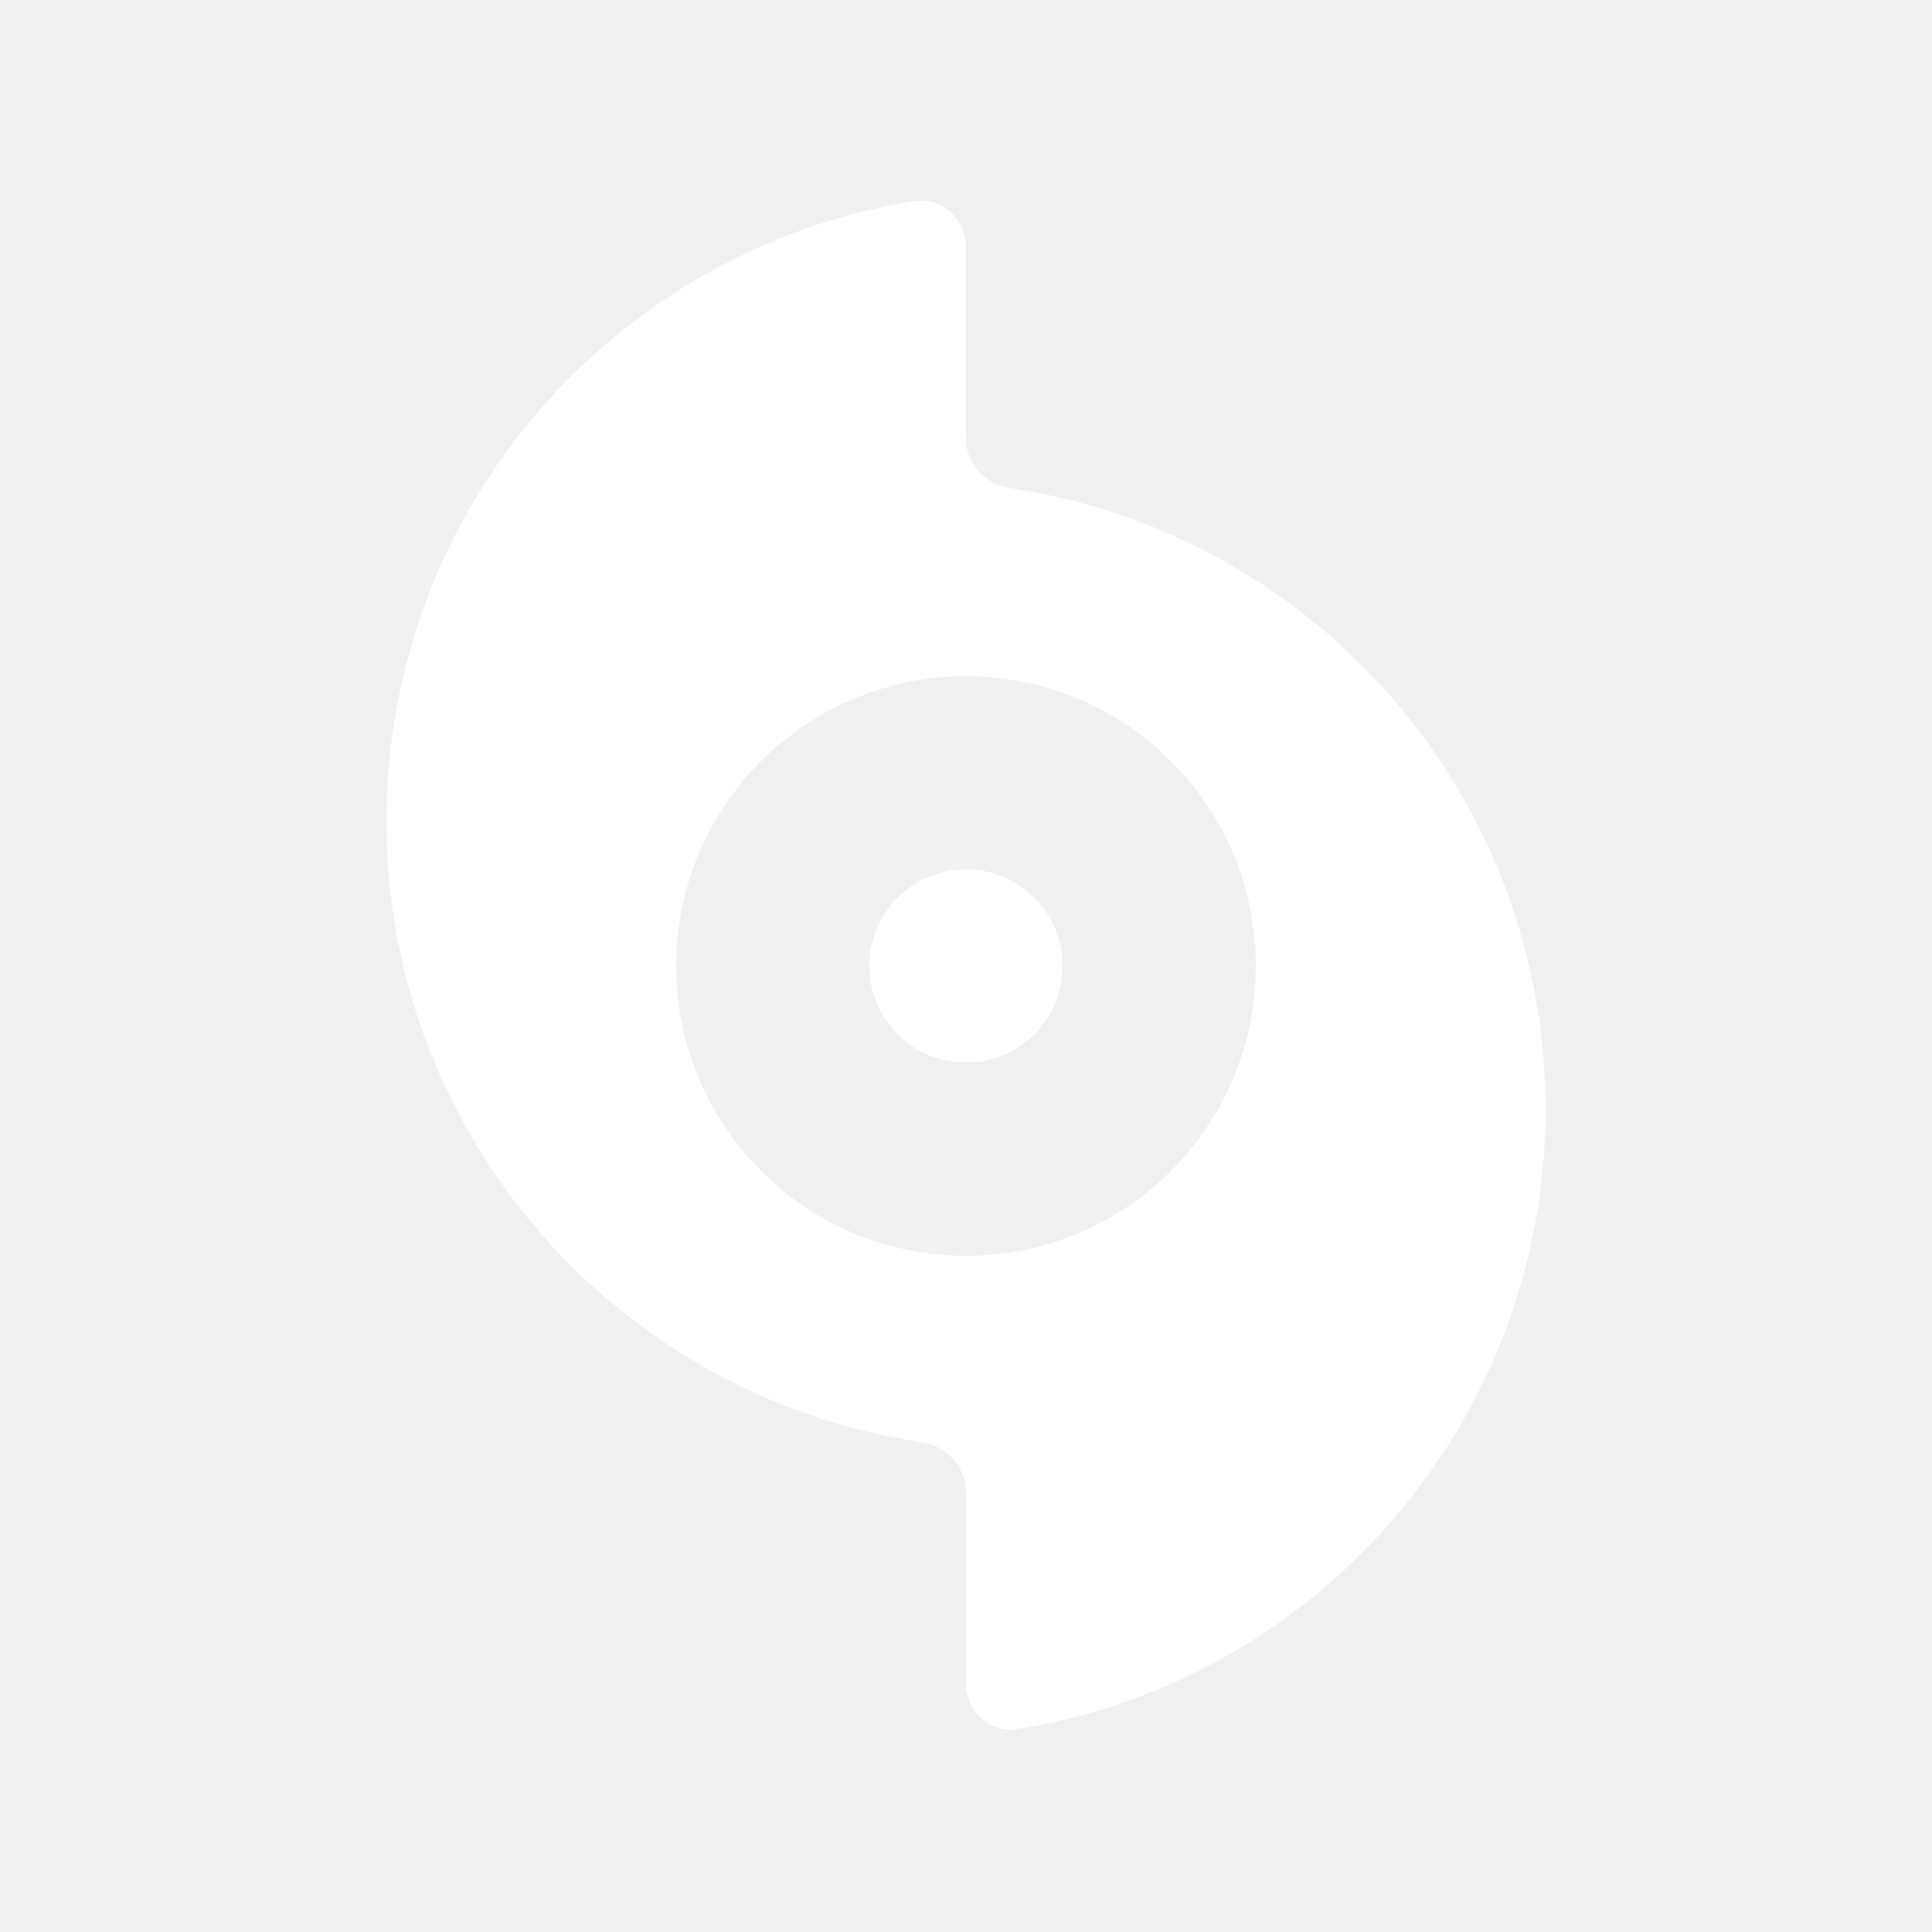
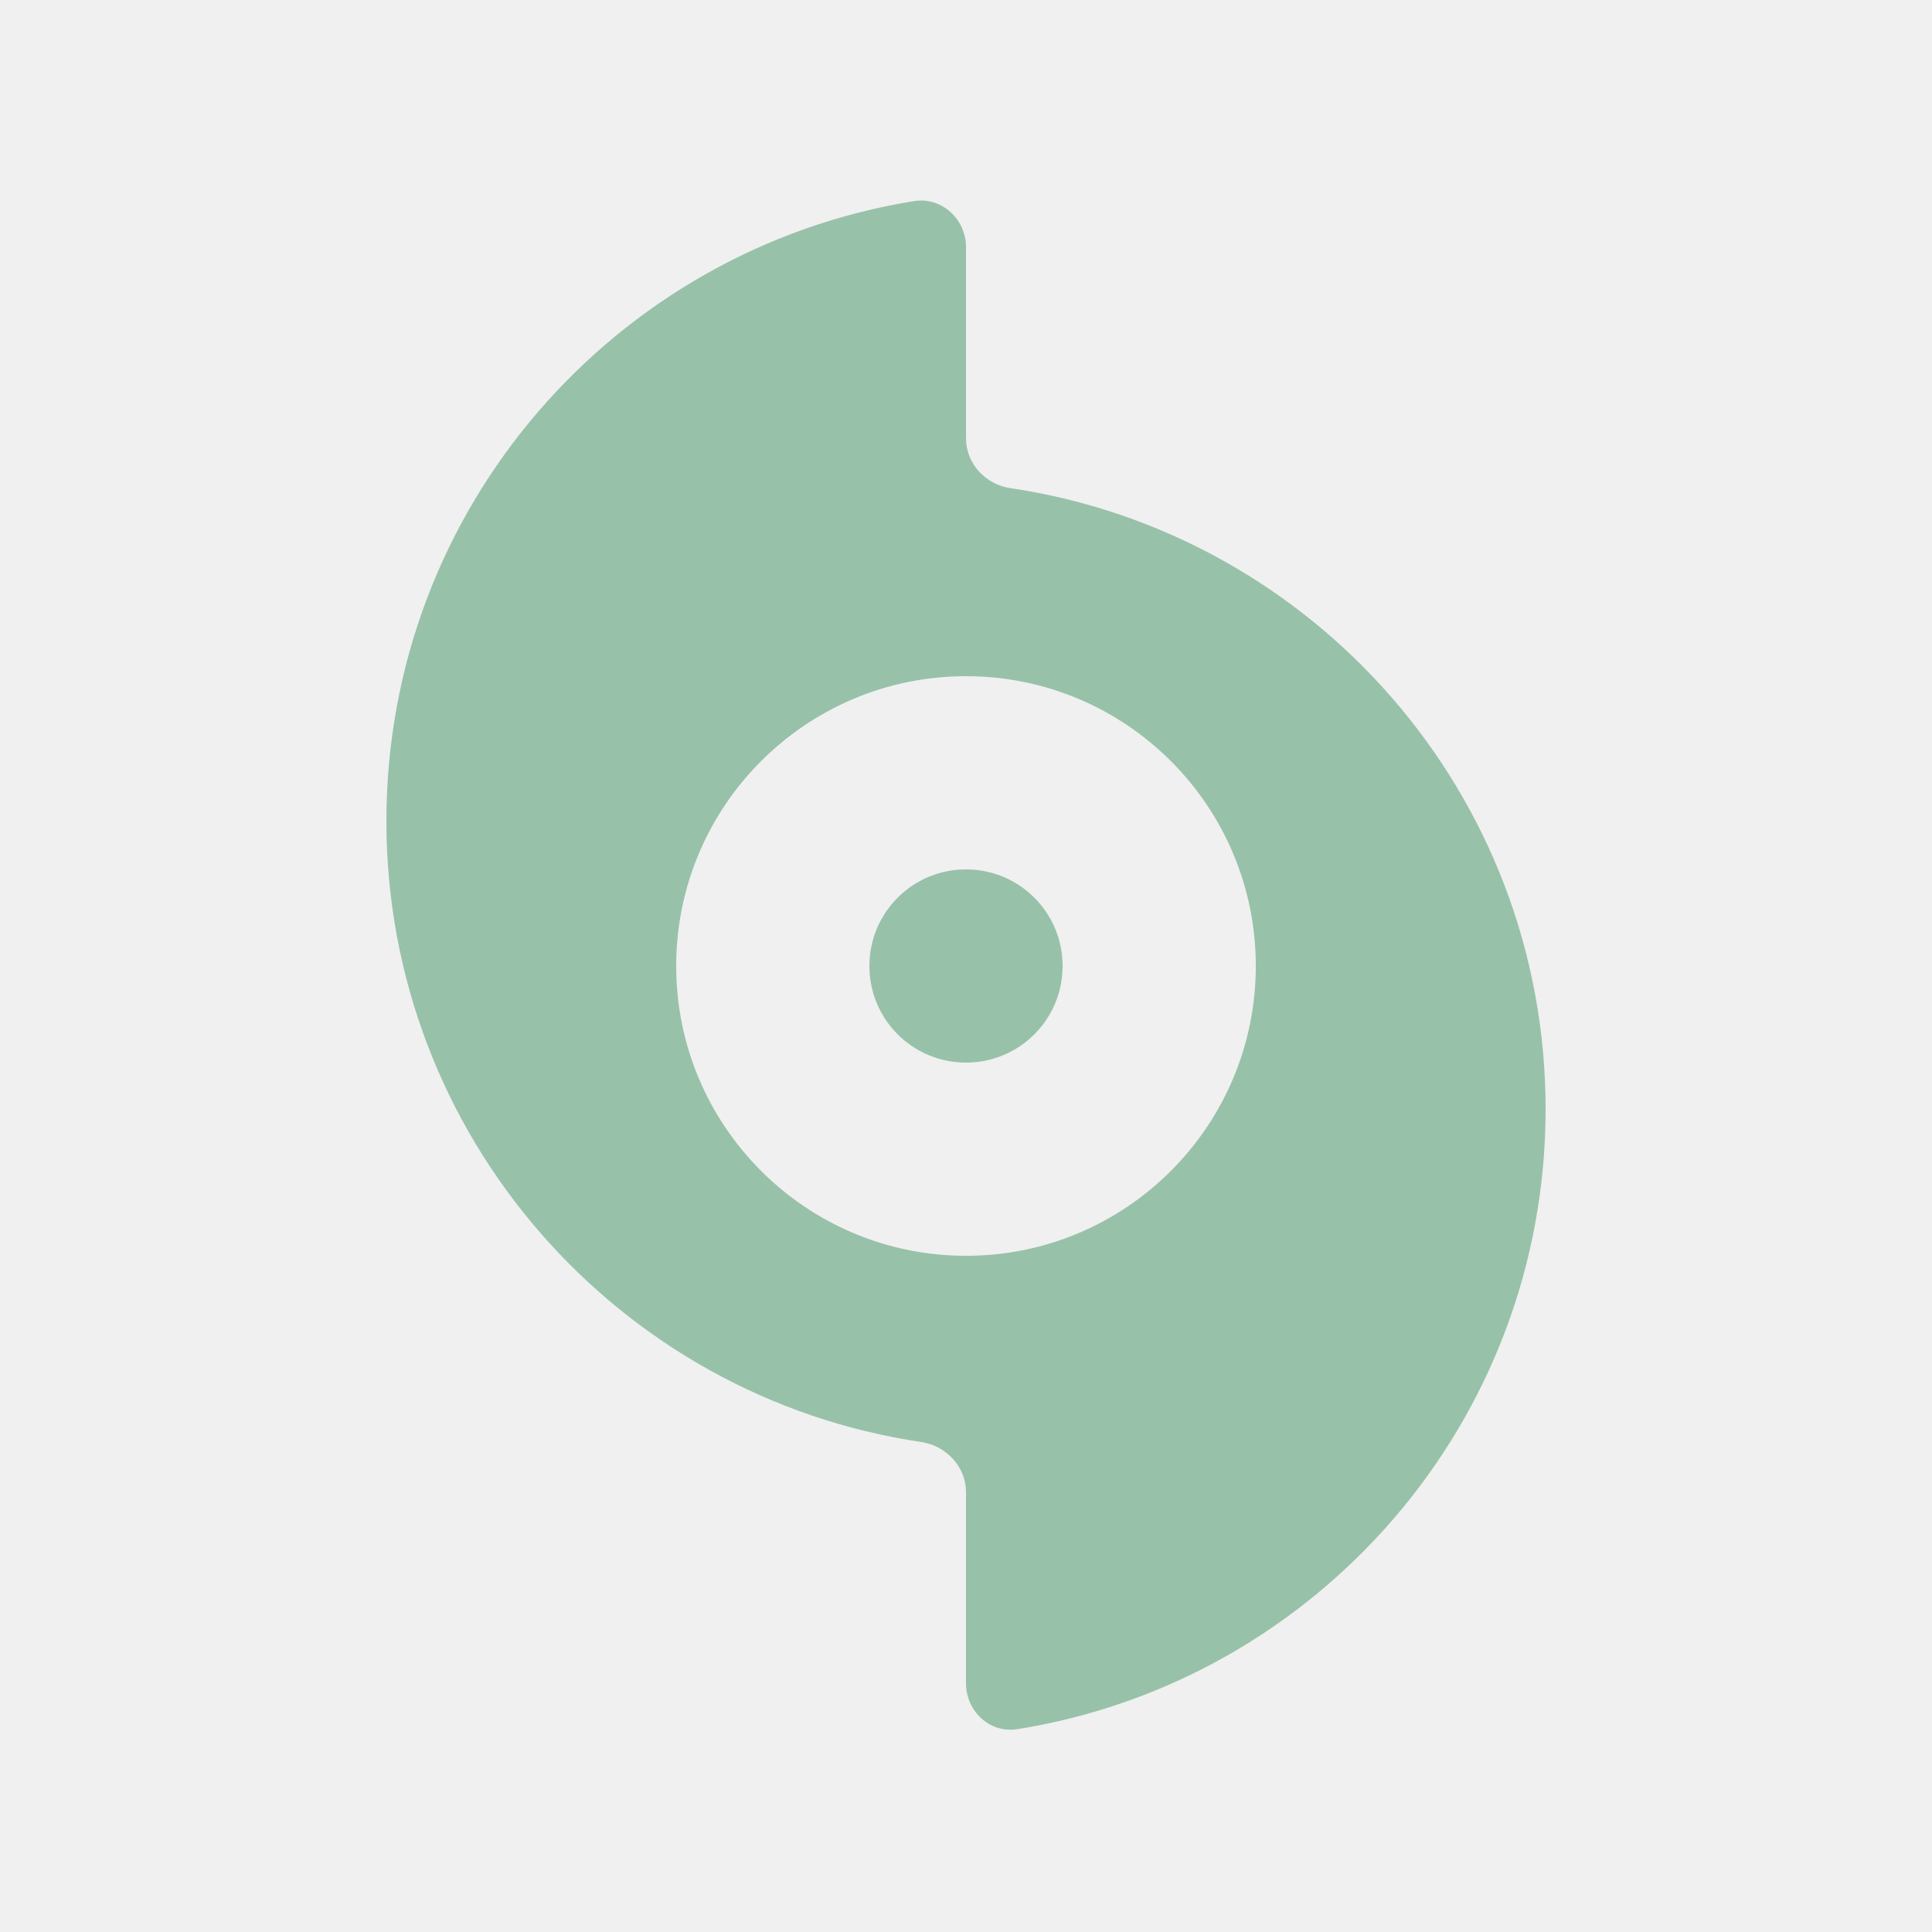
- <svg xmlns="http://www.w3.org/2000/svg" fill="#fff" width="100" viewBox="0 0 640 640">
+ <svg xmlns="http://www.w3.org/2000/svg" fill="#98c1a9" width="100" viewBox="0 0 640 640">
  <path d="M128 272C128 168.4 203.7 82.5 302.9 66.6C312 65.2 320 72.6 320 81.9L320 145.2C320 153.6 326.5 160.5 334.7 161.7C435 176.6 512 263 512 367.4C512 471 436.3 556.9 337.1 572.8C327.9 574.3 320 566.9 320 557.6L320 494.3C320 485.9 313.5 479 305.3 477.7C205 462.9 128 376.4 128 272zM416 320C416 267 373 224 320 224C267 224 224 267 224 320C224 373 267 416 320 416C373 416 416 373 416 320zM320 288C337.7 288 352 302.3 352 320C352 337.7 337.7 352 320 352C302.3 352 288 337.7 288 320C288 302.3 302.3 288 320 288z" />
</svg>
